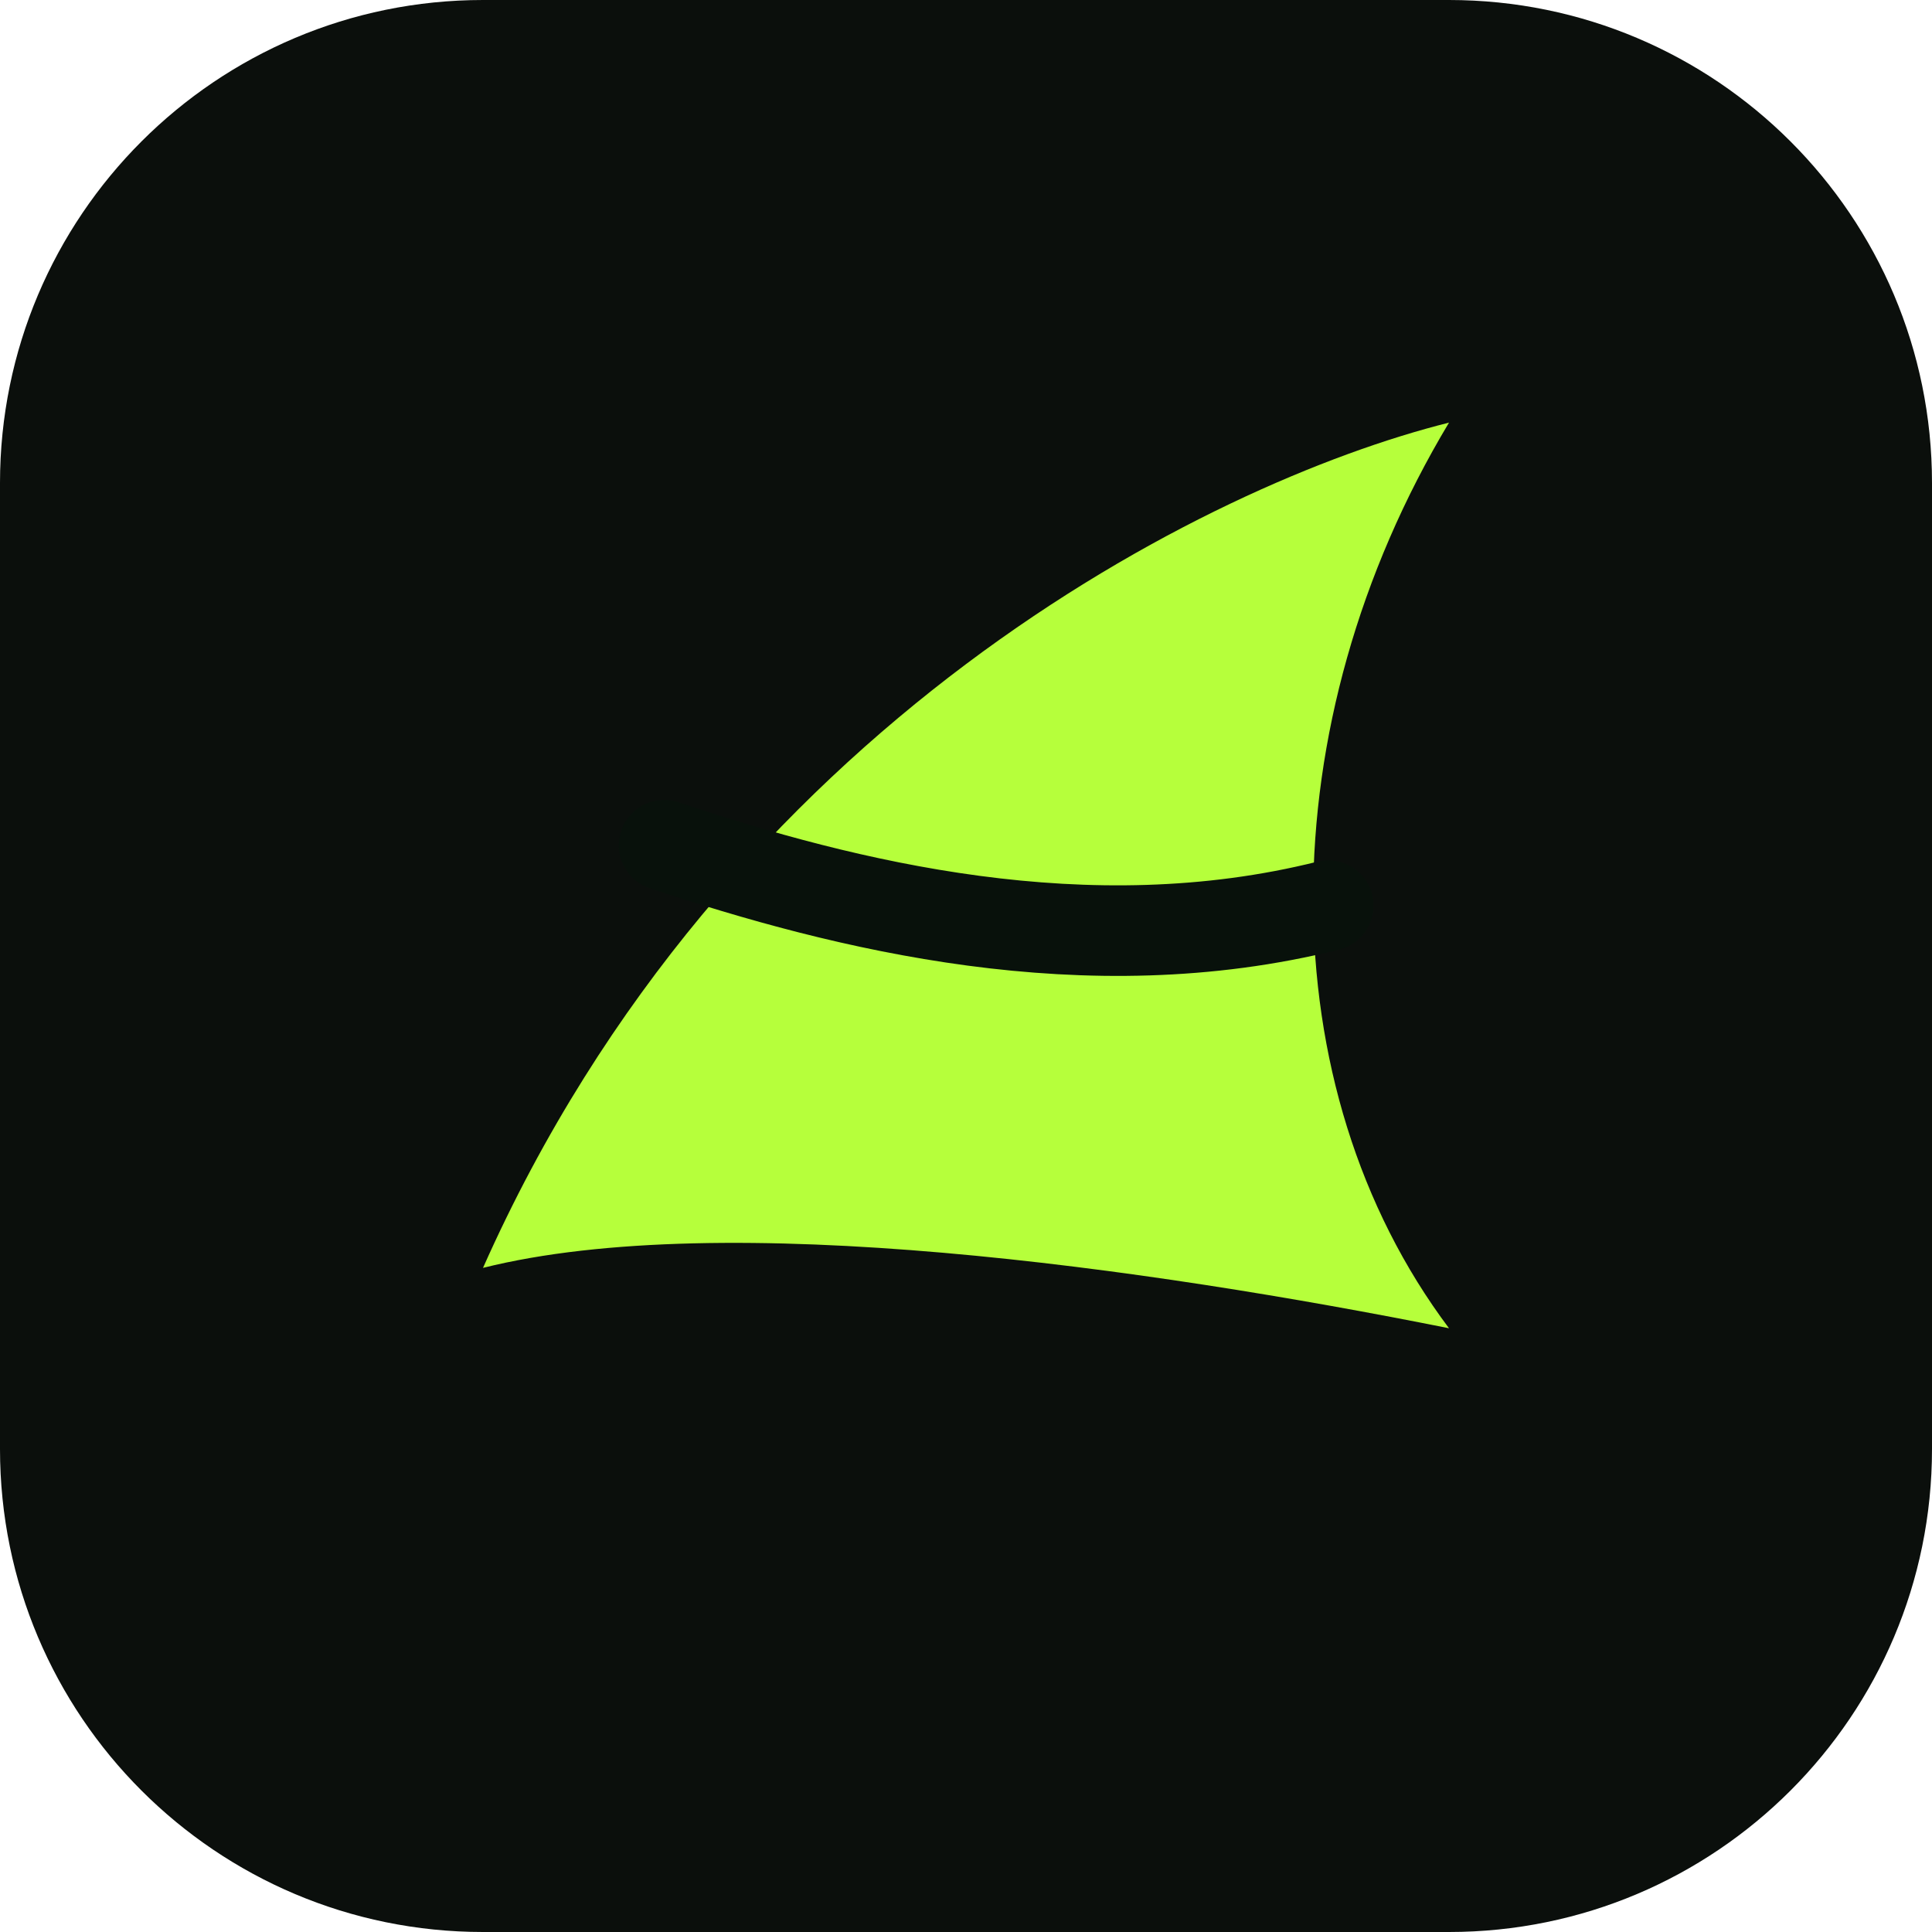
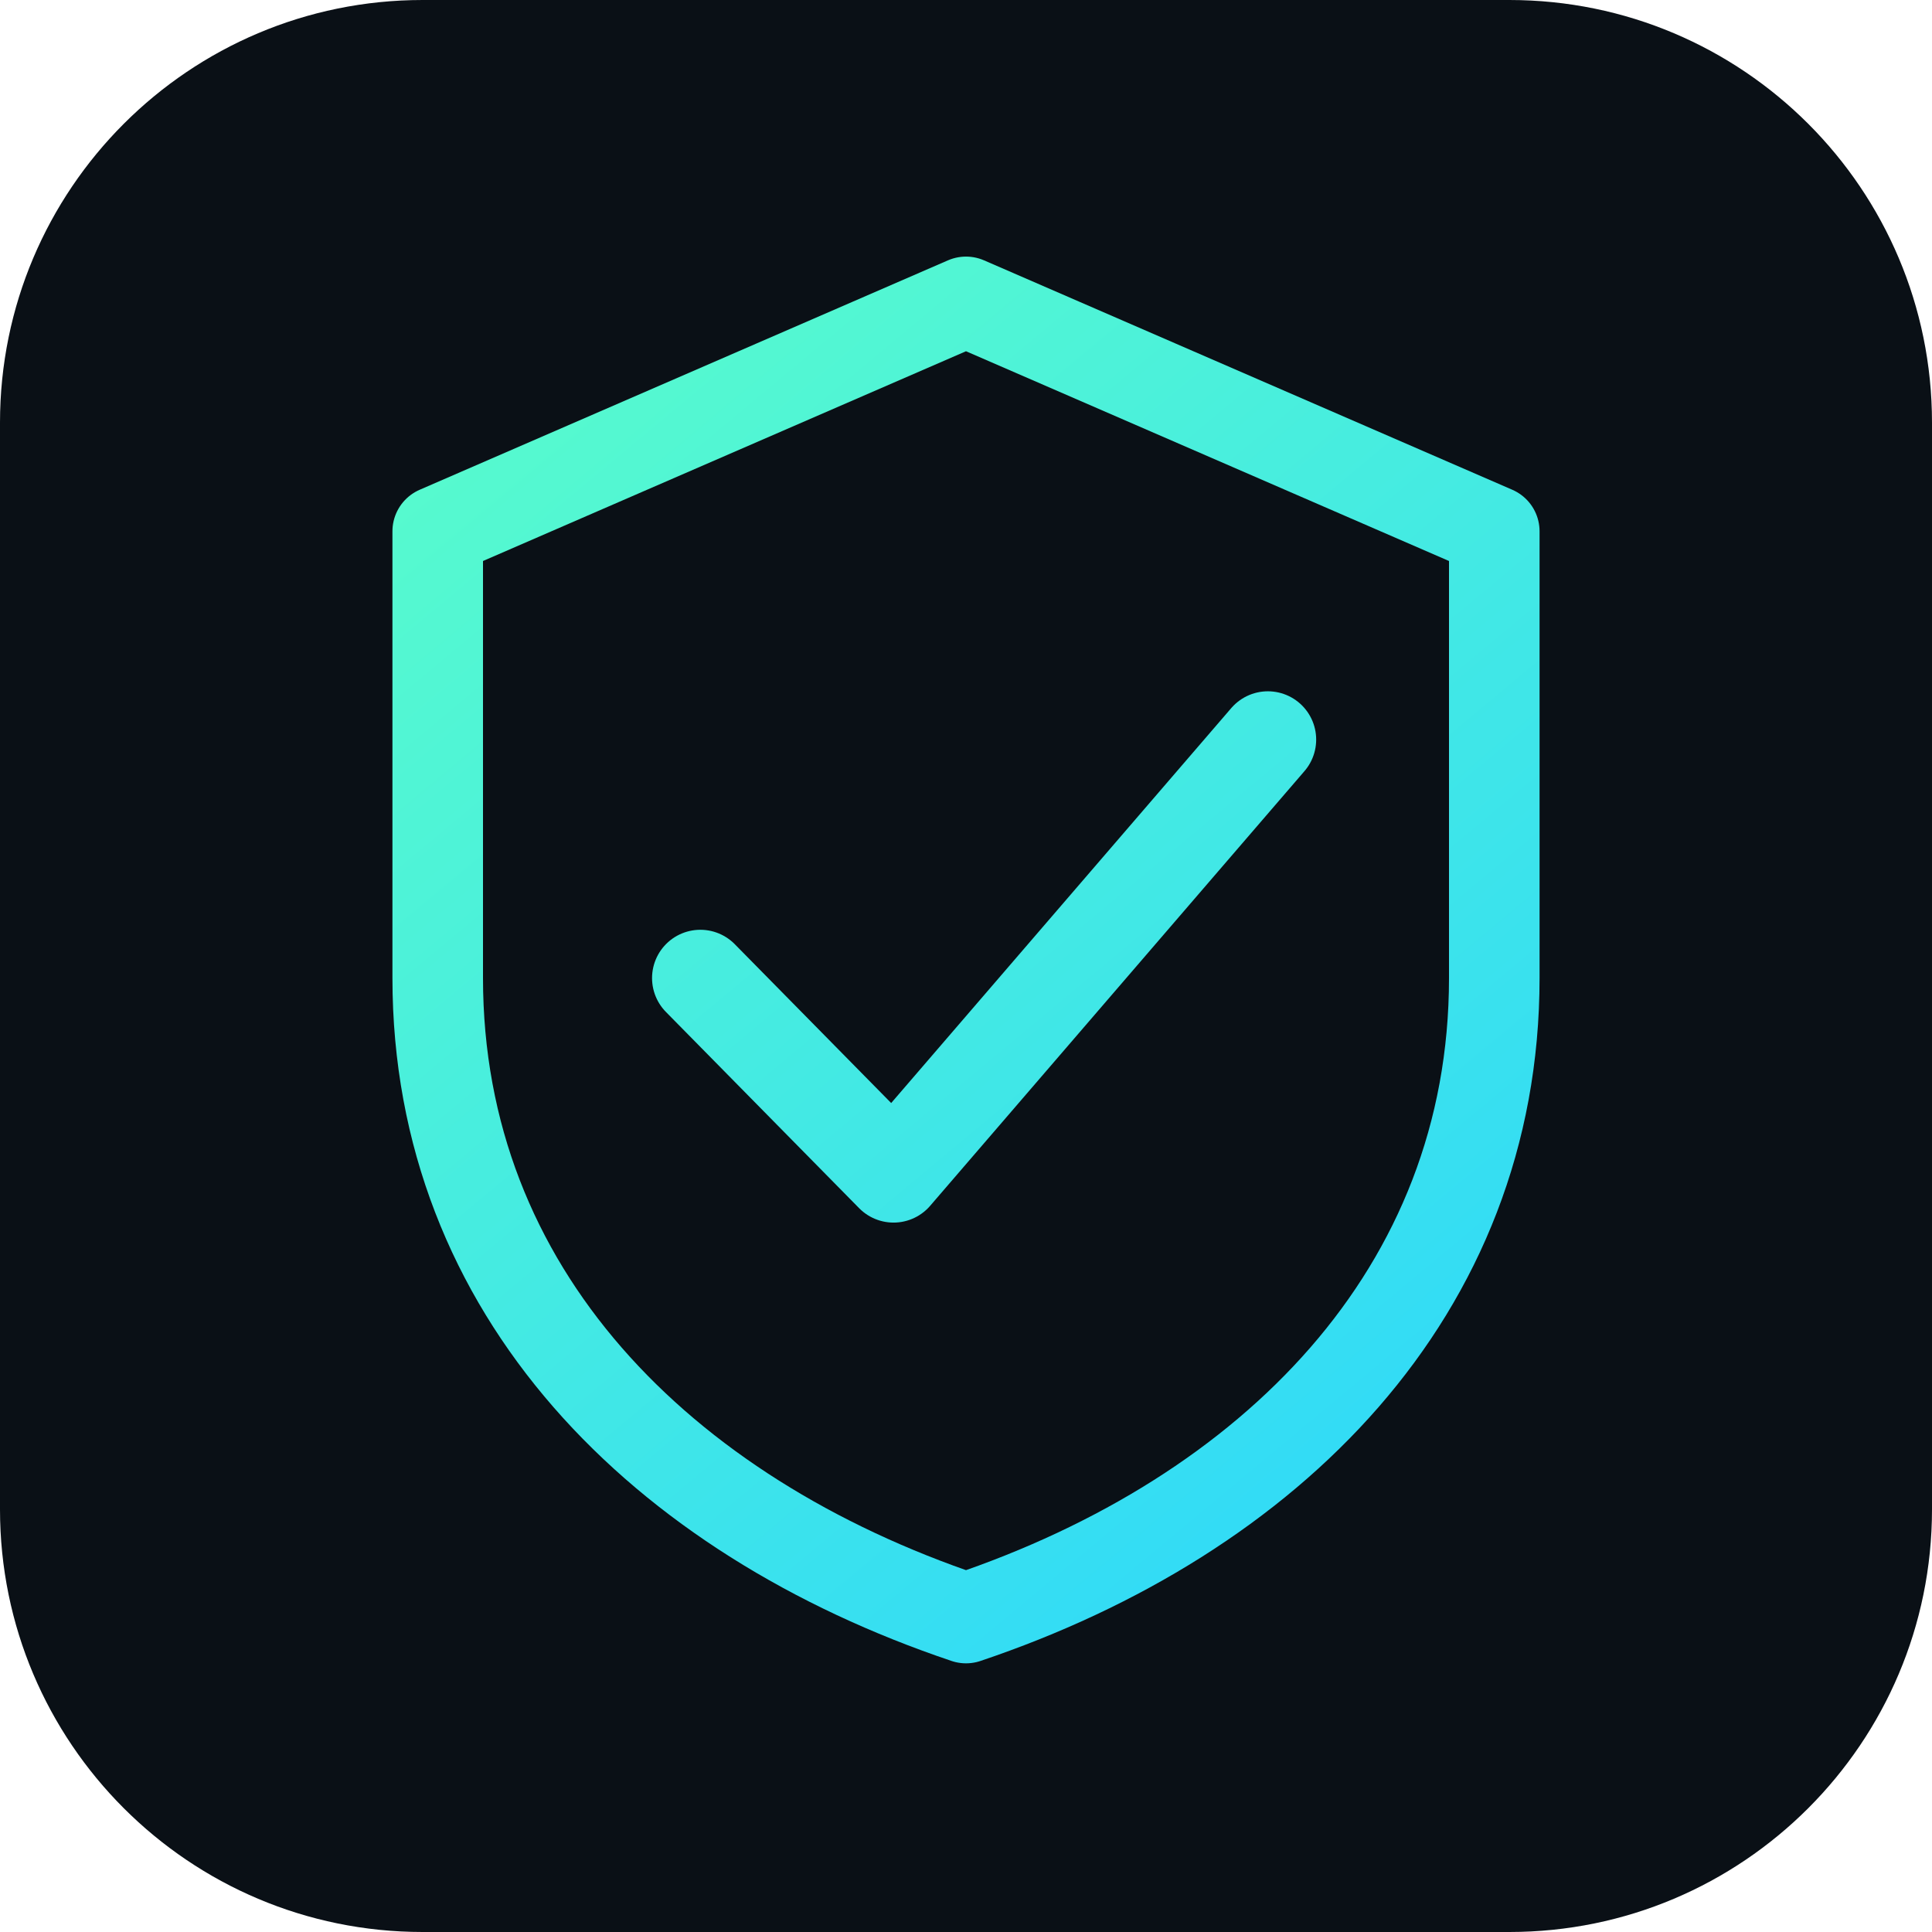
- <svg xmlns="http://www.w3.org/2000/svg" viewBox="0 0 64 64">
-   <rect width="64" height="64" rx="16" fill="#0b0f0c" />
-   <path d="M16 42c8-18 24-26 32-28-6 10-6 22 0 30-10-2-24-4-32-2z" fill="#b6ff3b" />
-   <path d="M22 28c6 2 14 4 22 2" fill="none" stroke="#08110b" stroke-width="3" stroke-linecap="round" />
+ <svg xmlns="http://www.w3.org/2000/svg" viewBox="0 0 64 64" role="img" aria-label="Launchguard">
+   <defs>
+     <linearGradient id="lg" x1="12" y1="8" x2="52" y2="56" gradientUnits="userSpaceOnUse">
+       <stop offset="0" stop-color="#5CFFC8" />
+       <stop offset="1" stop-color="#2AD4FF" />
+     </linearGradient>
+   </defs>
+   <rect width="64" height="64" rx="14" fill="#0A1016" />
+   <path d="M32 10L49.5 17.6v14.8c0 10.4-7.4 17.8-17.5 21.2C21.9 50.2 14.5 42.8 14.5 32.4V17.6L32 10z" fill="none" stroke="url(#lg)" stroke-width="3" stroke-linejoin="round" />
+   <path d="M23.2 32.4l6.4 6.5 12.4-14.4" fill="none" stroke="url(#lg)" stroke-width="3.2" stroke-linecap="round" stroke-linejoin="round" />
</svg>
